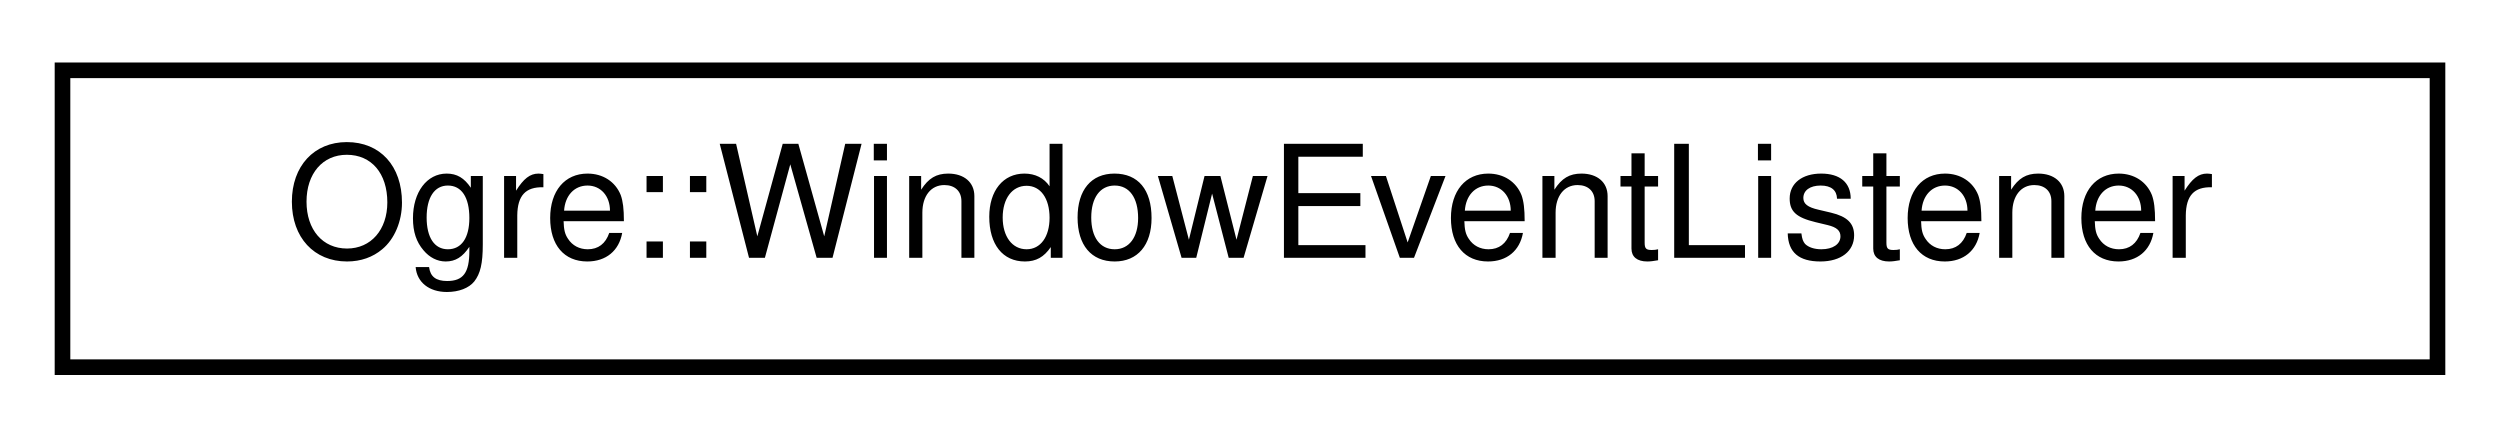
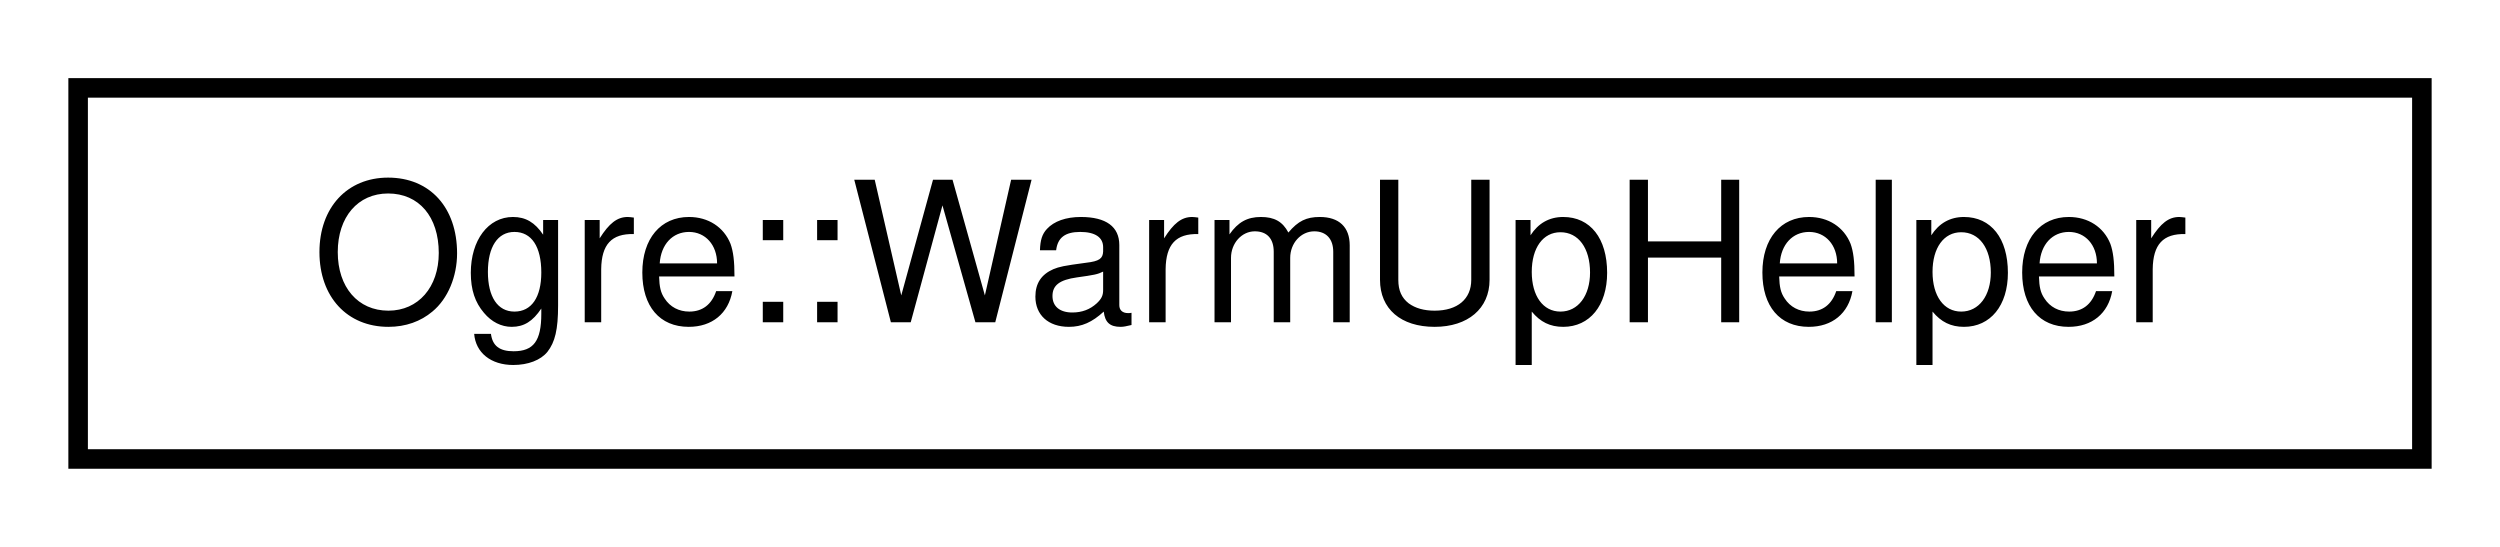
- <svg xmlns="http://www.w3.org/2000/svg" xmlns:xlink="http://www.w3.org/1999/xlink" width="160pt" height="28pt" viewBox="0.00 0.00 160.00 28.00">
+ <svg xmlns="http://www.w3.org/2000/svg" xmlns:xlink="http://www.w3.org/1999/xlink" width="128pt" height="28pt" viewBox="0.00 0.00 128.00 28.00">
  <g id="graph0" class="graph" transform="scale(1 1) rotate(0) translate(4 24)">
    <g id="node1" class="node">
      <g id="a_node1">
-         <a xlink:href="class_ogre_1_1_window_event_listener.html" target="_top" xlink:title=" ">
-           <polygon fill="none" stroke="black" points="0,-0.5 0,-19.5 152,-19.5 152,-0.5 0,-0.5" />
-           <text text-anchor="middle" x="76" y="-7.5" font-family="Helvetica,sans-Serif" font-size="10.00">Ogre::WindowEventListener</text>
+         <a xlink:href="class_ogre_1_1_warm_up_helper.html" target="_top" xlink:title=" ">
+           <polygon fill="none" stroke="black" points="0,-0.5 0,-19.5 120,-19.5 120,-0.5 0,-0.5" />
+           <text text-anchor="middle" x="60" y="-7.5" font-family="Helvetica,sans-Serif" font-size="10.00">Ogre::WarmUpHelper</text>
        </a>
      </g>
    </g>
  </g>
</svg>
